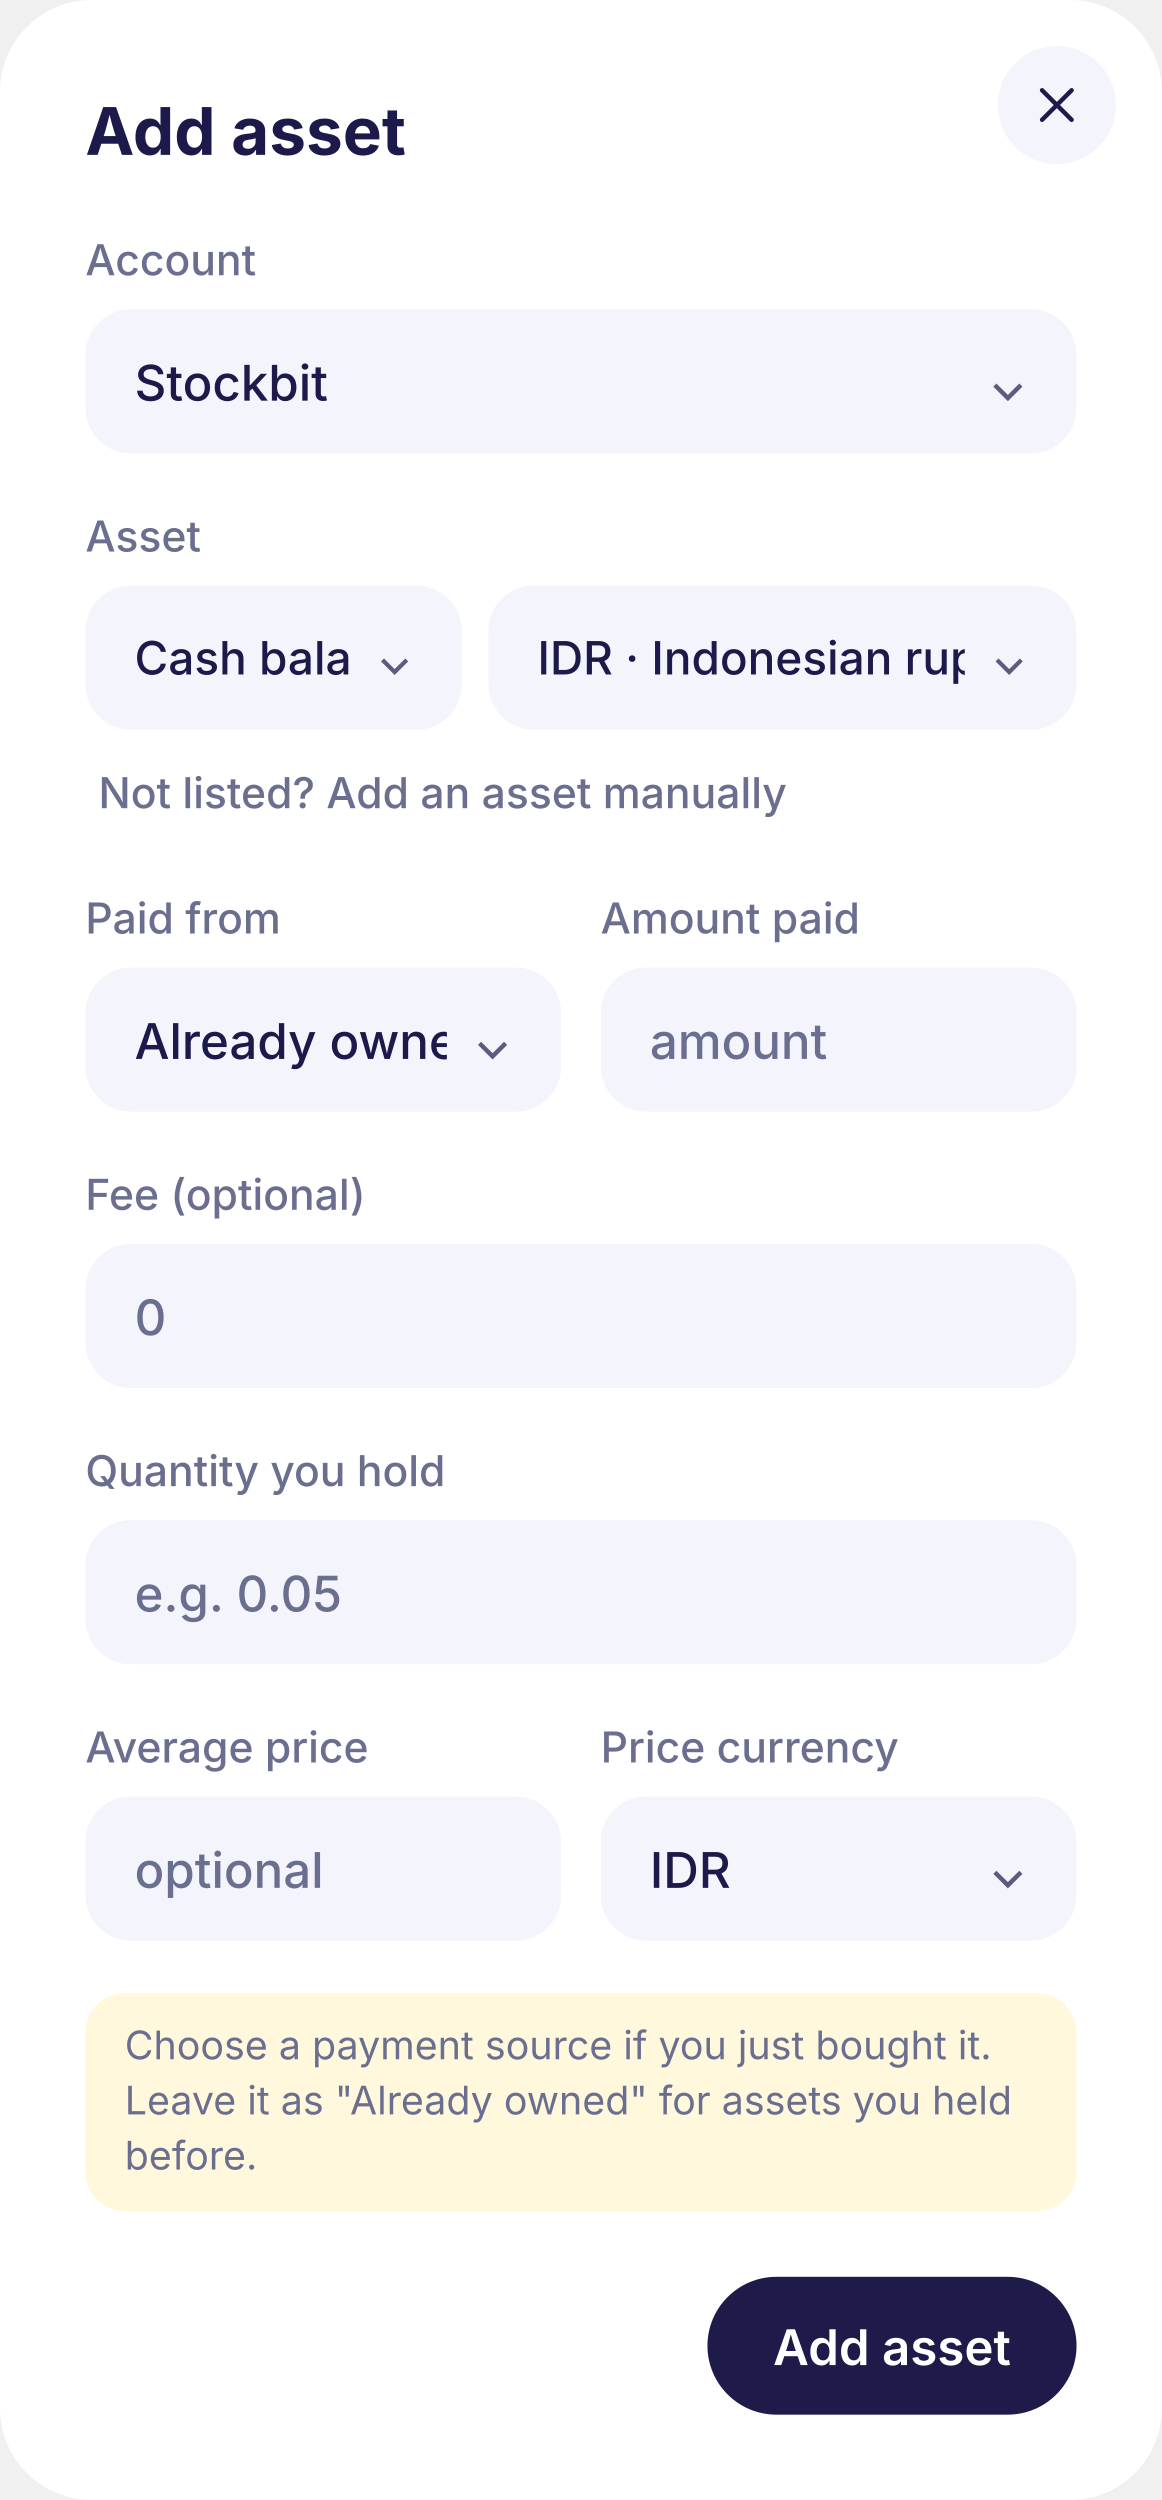
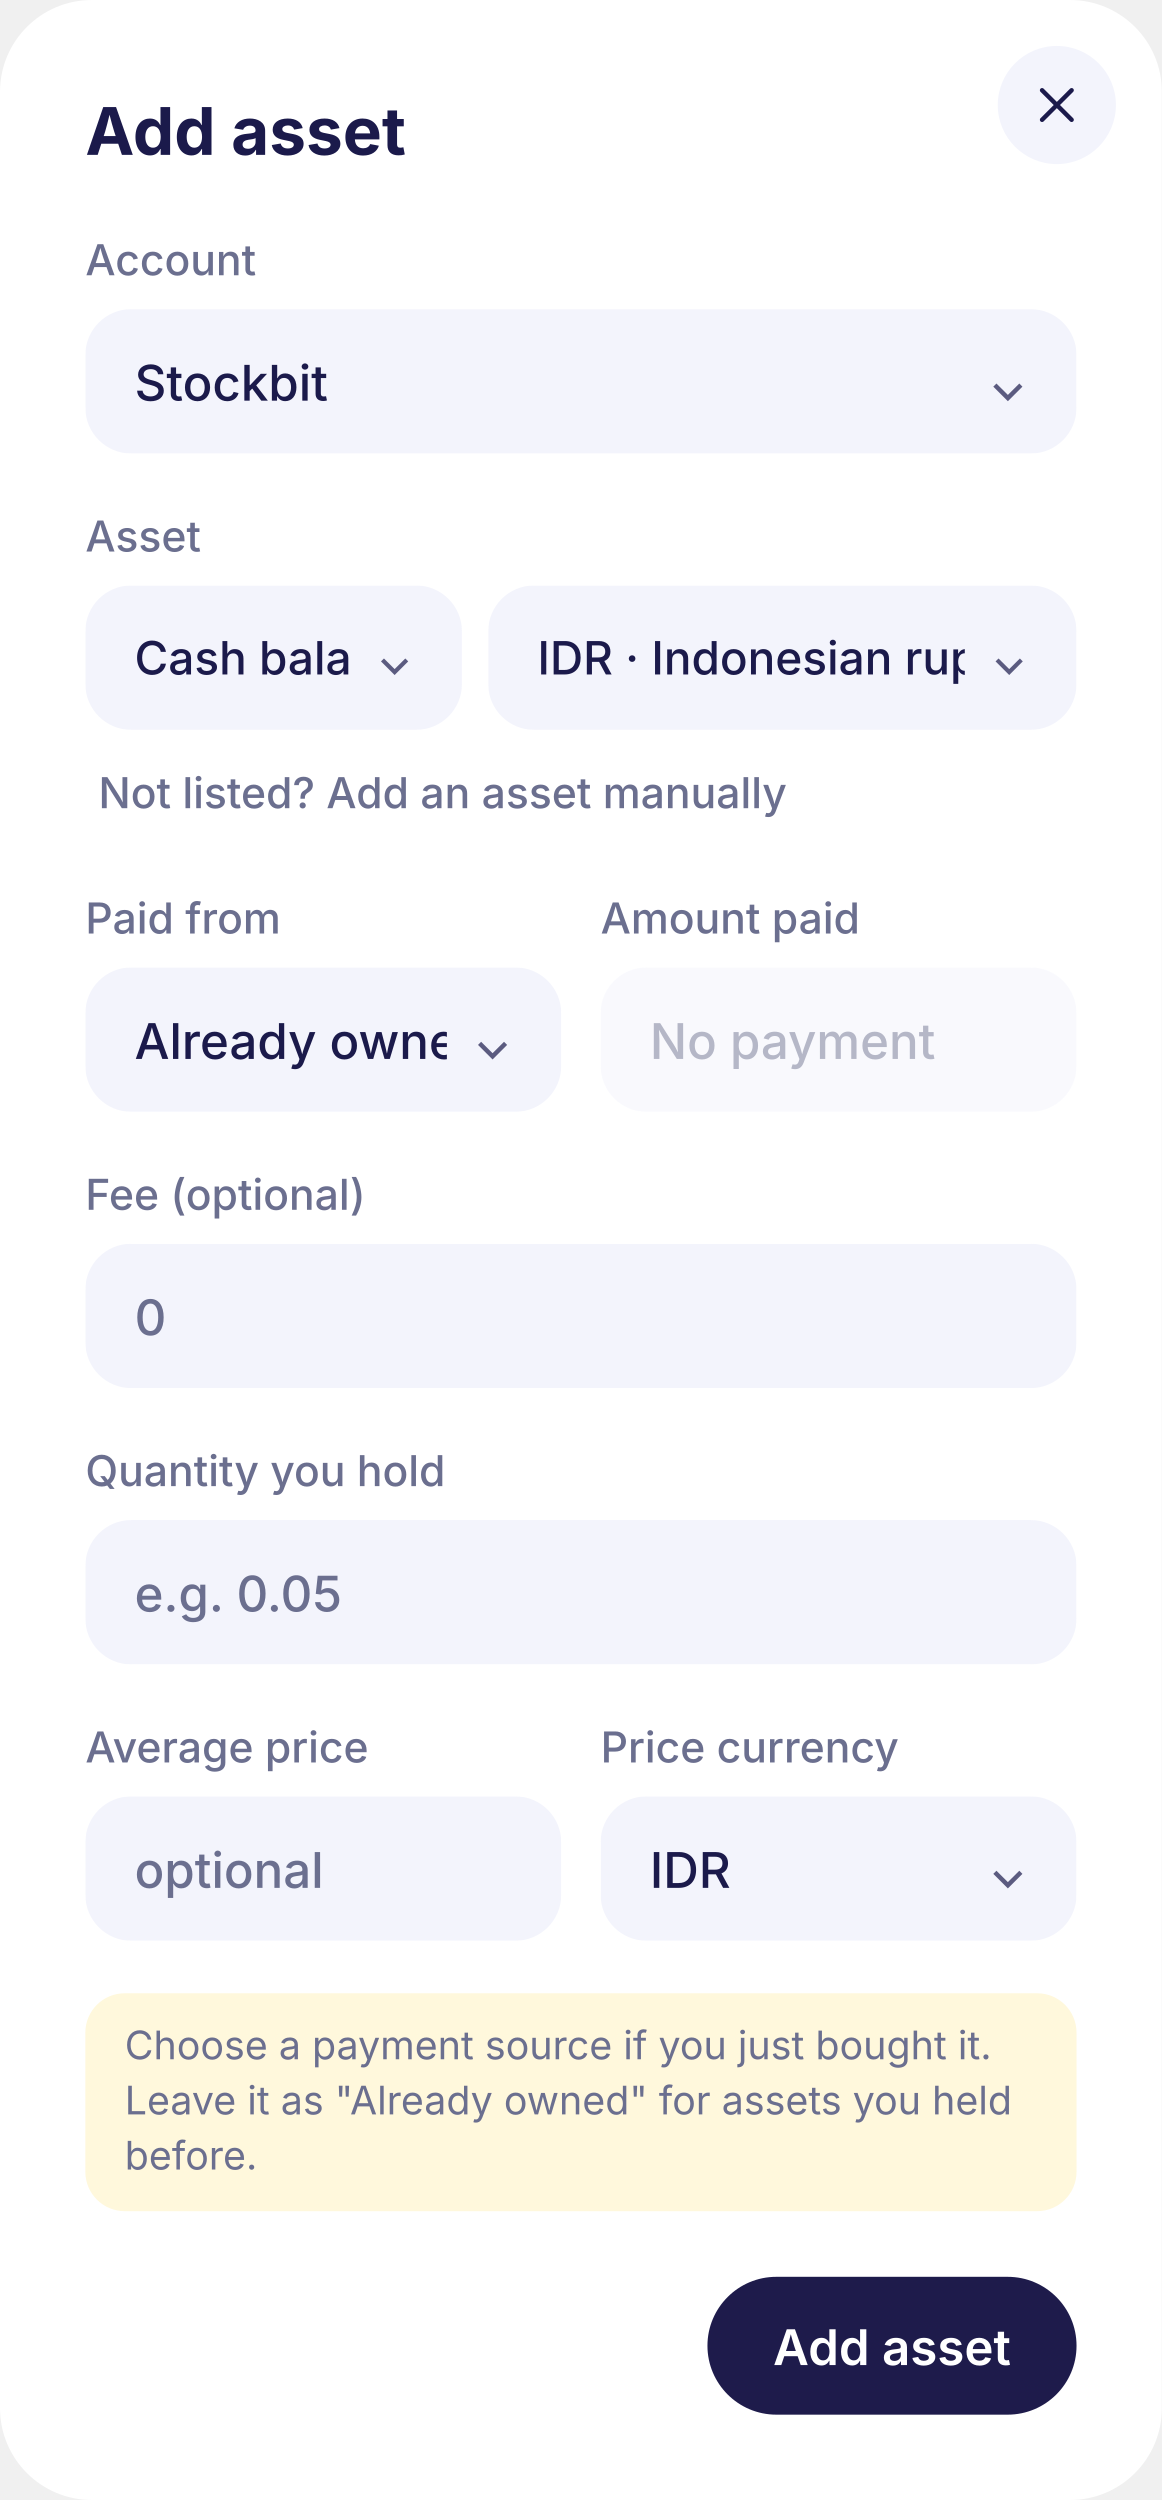
<svg xmlns="http://www.w3.org/2000/svg" data-stacking-context="true" aria-owns="dlg" width="354" height="761.703" viewBox="18 70.141 354 761.703">
  <style />
  <g data-stacking-layer="rootBackgroundAndBorders" />
  <g data-stacking-layer="childStackingContextsWithNegativeStackLevels" />
  <g data-stacking-layer="inFlowNonInlineNonPositionedDescendants" />
  <g data-stacking-layer="nonPositionedFloats" />
  <g data-stacking-layer="inFlowInlineLevelNonPositionedDescendants" />
  <g data-stacking-layer="childStackingContextsWithStackLevelZeroAndPositionedDescendantsWithStackLevelZero" />
  <g data-stacking-layer="childStackingContextsWithPositiveStackLevels" />
  <g data-tag="dialog" id="dlg" data-z-index="auto" data-stacking-context="true" role="dialog" mask="url(#mask-for-dlg1)" aria-owns="dlg1">
    <g data-stacking-layer="rootBackgroundAndBorders">
      <rect width="354" height="761.703" x="18" y="70.141" fill="rgb(255, 255, 255)" rx="28" ry="28" />
    </g>
    <mask id="mask-for-dlg1">
      <rect width="354" height="761.703" x="18" y="70.141" fill="#ffffff" />
    </mask>
    <g data-tag="div" id="dlg1" class="dlg" data-z-index="auto" data-stacking-context="true" tabindex="-1" aria-owns="dlg-x1 h21 form1">
      <g data-stacking-layer="childStackingContextsWithPositiveStackLevels">
        <g data-tag="button" id="dlg-x1" class="dlg-x" data-z-index="2" data-stacking-context="true" role="button" aria-labelledby="" aria-label="Close" aria-owns="svg1">
          <g data-stacking-layer="rootBackgroundAndBorders">
            <rect width="36" height="36" x="322" y="84.141" fill="rgb(243, 244, 252)" rx="18" ry="18" />
          </g>
          <g data-tag="svg" id="svg1" data-z-index="auto" data-stacking-context="true" aria-hidden="true" mask="url(#mask-for-svg11)">
            <g data-stacking-layer="rootBackgroundAndBorders" />
            <g data-stacking-layer="childStackingContextsWithNegativeStackLevels" />
            <g data-stacking-layer="inFlowNonInlineNonPositionedDescendants" />
            <g data-stacking-layer="nonPositionedFloats" />
            <g data-stacking-layer="inFlowInlineLevelNonPositionedDescendants" />
            <g data-stacking-layer="childStackingContextsWithStackLevelZeroAndPositionedDescendantsWithStackLevelZero" />
            <g data-stacking-layer="childStackingContextsWithPositiveStackLevels" />
            <mask id="mask-for-svg11">
              <rect width="18" height="18" x="331" y="93.141" fill="#ffffff" />
            </mask>
            <g class="svg-content" data-view-box="0 0 24 24" data-width="" data-height="" transform="matrix(0.75 0 0 0.75 331 93.1406)">
              <path d="M6 6l12 12M18 6L6 18" color="rgb(27, 26, 75)" fill="none" stroke="rgb(27, 26, 75)" stroke-linecap="round" stroke-linejoin="round" stroke-width="1.8px" />
            </g>
          </g>
        </g>
      </g>
      <g data-tag="h2" id="h21" data-z-index="auto" data-stacking-context="true" role="heading" aria-level="2">
        <text color="rgb(27, 26, 75)" dominant-baseline="text-after-edge" font-family="Inter, ui-sans-serif, system-ui, -apple-system, &quot;Segoe UI&quot;, Roboto, sans-serif" font-size="20px" font-size-adjust="none" font-stretch="100%" font-style="normal" font-variant="normal" font-weight="700" direction="ltr" letter-spacing="normal" text-decoration="none" text-anchor="start" text-rendering="auto" unicode-bidi="isolate" word-spacing="0px" writing-mode="horizontal-tb" user-select="text" fill="rgb(27, 26, 75)">
          <tspan xml:space="preserve" x="44" y="122.141" textLength="97.688" lengthAdjust="spacingAndGlyphs">Add asset</tspan>
        </text>
      </g>
      <g data-tag="form" id="form1" data-z-index="auto" data-stacking-context="true" role="form" aria-owns="field1 picker custom-fields1 two3 field9 field10 two4 hint1 actions1">
        <g data-tag="label" id="field1" class="field" data-z-index="auto" data-stacking-context="true" aria-owns="div1 select1">
          <text color="rgb(107, 111, 143)" dominant-baseline="text-after-edge" font-family="Inter, ui-sans-serif, system-ui, -apple-system, &quot;Segoe UI&quot;, Roboto, sans-serif" font-size="13px" font-size-adjust="none" font-stretch="100%" font-style="normal" font-variant="normal" font-weight="500" direction="ltr" letter-spacing="normal" text-decoration="none" text-anchor="start" text-rendering="auto" unicode-bidi="normal" word-spacing="0px" writing-mode="horizontal-tb" user-select="text" fill="rgb(107, 111, 143)">
            <tspan xml:space="preserve" x="44" y="157.141" textLength="52.047" lengthAdjust="spacingAndGlyphs">Account</tspan>
          </text>
          <g data-tag="div" id="div1" data-z-index="auto" data-stacking-context="true" mask="url(#mask-for-div11)" aria-owns="span1 span2">
            <g data-stacking-layer="rootBackgroundAndBorders">
              <rect width="302" height="44" x="44" y="164.328" fill="rgb(243, 244, 252)" rx="14" ry="14" />
            </g>
            <mask id="mask-for-div11">
              <rect width="302" height="44" x="44" y="164.328" fill="#ffffff" />
            </mask>
            <g data-tag="span" id="span1" data-z-index="auto" data-stacking-context="true" mask="url(#mask-for-span11)">
              <mask id="mask-for-span11">
                <rect width="58.922" height="19" x="59" y="176.828" fill="#ffffff" />
              </mask>
              <text color="rgb(27, 26, 75)" dominant-baseline="text-after-edge" font-family="Inter, ui-sans-serif, system-ui, -apple-system, &quot;Segoe UI&quot;, Roboto, sans-serif" font-size="15px" font-size-adjust="none" font-stretch="100%" font-style="normal" font-variant="normal" font-weight="500" direction="ltr" letter-spacing="normal" text-decoration="none" text-anchor="start" text-rendering="auto" unicode-bidi="normal" word-spacing="0px" writing-mode="horizontal-tb" user-select="auto" fill="rgb(27, 26, 75)">
                <tspan xml:space="preserve" x="59" y="195.828" textLength="58.922" lengthAdjust="spacingAndGlyphs">Stockbit</tspan>
              </text>
            </g>
            <g data-tag="span" id="span2" data-z-index="auto" data-stacking-context="true" opacity="0.7">
              <text color="rgb(27, 26, 75)" dominant-baseline="text-after-edge" font-family="Inter, ui-sans-serif, system-ui, -apple-system, &quot;Segoe UI&quot;, Roboto, sans-serif" font-size="15px" font-size-adjust="none" font-stretch="100%" font-style="normal" font-variant="normal" font-weight="500" direction="ltr" letter-spacing="normal" text-decoration="none" text-anchor="start" text-rendering="auto" unicode-bidi="normal" word-spacing="0px" writing-mode="horizontal-tb" user-select="auto" fill="rgb(27, 26, 75)">
                <tspan xml:space="preserve" x="319.156" y="195.828" textLength="11.844" lengthAdjust="spacingAndGlyphs">⌄</tspan>
              </text>
            </g>
          </g>
          <g data-tag="select" id="select1" data-z-index="auto" data-stacking-context="true" role="combobox" aria-labelledby="label1" mask="url(#mask-for-select11)" aria-owns="option1 option2">
            <mask id="mask-for-select11">
              <rect width="0" height="0" x="0" y="0" fill="#ffffff" />
            </mask>
            <g data-tag="option" id="option1" data-z-index="auto" data-stacking-context="true" role="option" />
            <g data-tag="option" id="option2" data-z-index="auto" data-stacking-context="true" role="option" />
          </g>
        </g>
        <g data-tag="div" id="picker" class="field" data-z-index="auto" data-stacking-context="true" aria-owns="asset-search1 asset-results picked input2 input3 field2 legend-btn1">
          <text color="rgb(107, 111, 143)" dominant-baseline="text-after-edge" font-family="Inter, ui-sans-serif, system-ui, -apple-system, &quot;Segoe UI&quot;, Roboto, sans-serif" font-size="13px" font-size-adjust="none" font-stretch="100%" font-style="normal" font-variant="normal" font-weight="500" direction="ltr" letter-spacing="normal" text-decoration="none" text-anchor="start" text-rendering="auto" unicode-bidi="isolate" word-spacing="0px" writing-mode="horizontal-tb" user-select="text" fill="rgb(107, 111, 143)">
            <tspan xml:space="preserve" x="44" y="241.328" textLength="35.234" lengthAdjust="spacingAndGlyphs">Asset</tspan>
          </text>
          <g data-tag="div" id="asset-search1" class="asset-search" data-z-index="auto" data-stacking-context="true" aria-owns="div2 select2 input1 div3 select3">
            <g data-tag="div" id="div2" data-z-index="auto" data-stacking-context="true" mask="url(#mask-for-div21)" aria-owns="span3 span4">
              <g data-stacking-layer="rootBackgroundAndBorders">
                <rect width="114.75" height="44" x="44" y="248.516" fill="rgb(243, 244, 252)" rx="14" ry="14" />
              </g>
              <mask id="mask-for-div21">
                <rect width="114.75" height="44" x="44" y="248.516" fill="#ffffff" />
              </mask>
              <g data-tag="span" id="span3" data-z-index="auto" data-stacking-context="true" mask="url(#mask-for-span31)">
                <mask id="mask-for-span31">
                  <rect width="65.703" height="17" x="59" y="262.016" fill="#ffffff" />
                </mask>
                <text color="rgb(27, 26, 75)" dominant-baseline="text-after-edge" font-family="Inter, ui-sans-serif, system-ui, -apple-system, &quot;Segoe UI&quot;, Roboto, sans-serif" font-size="14px" font-size-adjust="none" font-stretch="100%" font-style="normal" font-variant="normal" font-weight="500" direction="ltr" letter-spacing="normal" text-decoration="none" text-anchor="start" text-rendering="auto" unicode-bidi="normal" word-spacing="0px" writing-mode="horizontal-tb" user-select="auto" fill="rgb(27, 26, 75)">
                  <tspan xml:space="preserve" x="59" y="279.016" textLength="90.859" lengthAdjust="spacingAndGlyphs">Cash balance</tspan>
                </text>
              </g>
              <g data-tag="span" id="span4" data-z-index="auto" data-stacking-context="true" opacity="0.7">
                <text color="rgb(27, 26, 75)" dominant-baseline="text-after-edge" font-family="Inter, ui-sans-serif, system-ui, -apple-system, &quot;Segoe UI&quot;, Roboto, sans-serif" font-size="14px" font-size-adjust="none" font-stretch="100%" font-style="normal" font-variant="normal" font-weight="500" direction="ltr" letter-spacing="normal" text-decoration="none" text-anchor="start" text-rendering="auto" unicode-bidi="normal" word-spacing="0px" writing-mode="horizontal-tb" user-select="auto" fill="rgb(27, 26, 75)">
                  <tspan xml:space="preserve" x="132.703" y="279.016" textLength="11.047" lengthAdjust="spacingAndGlyphs">⌄</tspan>
                </text>
              </g>
            </g>
            <g data-tag="select" id="select2" data-z-index="auto" data-stacking-context="true" role="combobox" aria-labelledby="" aria-label="Asset type" mask="url(#mask-for-select21)" aria-owns="option3 option4 option5 option6 option7 option8">
              <mask id="mask-for-select21">
                <rect width="0" height="0" x="0" y="0" fill="#ffffff" />
              </mask>
              <g data-tag="option" id="option3" data-z-index="auto" data-stacking-context="true" role="option" />
              <g data-tag="option" id="option4" data-z-index="auto" data-stacking-context="true" role="option" />
              <g data-tag="option" id="option5" data-z-index="auto" data-stacking-context="true" role="option" />
              <g data-tag="option" id="option6" data-z-index="auto" data-stacking-context="true" role="option" />
              <g data-tag="option" id="option7" data-z-index="auto" data-stacking-context="true" role="option" />
              <g data-tag="option" id="option8" data-z-index="auto" data-stacking-context="true" role="option" />
            </g>
            <g data-tag="input" id="input1" data-z-index="auto" data-stacking-context="true" aria-placeholder="Name or ticker" aria-labelledby="" mask="url(#mask-for-input11)">
              <mask id="mask-for-input11">
                <rect width="0" height="0" x="0" y="0" fill="#ffffff" />
              </mask>
            </g>
            <g data-tag="div" id="div3" data-z-index="auto" data-stacking-context="true" mask="url(#mask-for-div31)" aria-owns="span5 span6">
              <g data-stacking-layer="rootBackgroundAndBorders">
                <rect width="179.25" height="44" x="166.75" y="248.516" fill="rgb(243, 244, 252)" rx="14" ry="14" />
              </g>
              <mask id="mask-for-div31">
                <rect width="179.25" height="44" x="166.75" y="248.516" fill="#ffffff" />
              </mask>
              <g data-tag="span" id="span5" data-z-index="auto" data-stacking-context="true" mask="url(#mask-for-span51)">
                <mask id="mask-for-span51">
                  <rect width="130.203" height="17" x="181.75" y="262.016" fill="#ffffff" />
                </mask>
                <text color="rgb(27, 26, 75)" dominant-baseline="text-after-edge" font-family="Inter, ui-sans-serif, system-ui, -apple-system, &quot;Segoe UI&quot;, Roboto, sans-serif" font-size="14px" font-size-adjust="none" font-stretch="100%" font-style="normal" font-variant="normal" font-weight="500" direction="ltr" letter-spacing="normal" text-decoration="none" text-anchor="start" text-rendering="auto" unicode-bidi="normal" word-spacing="0px" writing-mode="horizontal-tb" user-select="auto" fill="rgb(27, 26, 75)">
                  <tspan xml:space="preserve" x="181.75" y="279.016" textLength="154.266" lengthAdjust="spacingAndGlyphs">IDR · Indonesian rupiah</tspan>
                </text>
              </g>
              <g data-tag="span" id="span6" data-z-index="auto" data-stacking-context="true" opacity="0.7">
                <text color="rgb(27, 26, 75)" dominant-baseline="text-after-edge" font-family="Inter, ui-sans-serif, system-ui, -apple-system, &quot;Segoe UI&quot;, Roboto, sans-serif" font-size="14px" font-size-adjust="none" font-stretch="100%" font-style="normal" font-variant="normal" font-weight="500" direction="ltr" letter-spacing="normal" text-decoration="none" text-anchor="start" text-rendering="auto" unicode-bidi="normal" word-spacing="0px" writing-mode="horizontal-tb" user-select="auto" fill="rgb(27, 26, 75)">
                  <tspan xml:space="preserve" x="319.953" y="279.016" textLength="11.047" lengthAdjust="spacingAndGlyphs">⌄</tspan>
                </text>
              </g>
            </g>
            <g data-tag="select" id="select3" data-z-index="auto" data-stacking-context="true" role="combobox" aria-labelledby="" aria-label="Currency" mask="url(#mask-for-select31)" aria-owns="option9 option10 option11 option12 option13 option14 option15 option16 option17 option18 option19">
              <mask id="mask-for-select31">
                <rect width="0" height="0" x="0" y="0" fill="#ffffff" />
              </mask>
              <g data-tag="option" id="option9" data-z-index="auto" data-stacking-context="true" role="option" />
              <g data-tag="option" id="option10" data-z-index="auto" data-stacking-context="true" role="option" />
              <g data-tag="option" id="option11" data-z-index="auto" data-stacking-context="true" role="option" />
              <g data-tag="option" id="option12" data-z-index="auto" data-stacking-context="true" role="option" />
              <g data-tag="option" id="option13" data-z-index="auto" data-stacking-context="true" role="option" />
              <g data-tag="option" id="option14" data-z-index="auto" data-stacking-context="true" role="option" />
              <g data-tag="option" id="option15" data-z-index="auto" data-stacking-context="true" role="option" />
              <g data-tag="option" id="option16" data-z-index="auto" data-stacking-context="true" role="option" />
              <g data-tag="option" id="option17" data-z-index="auto" data-stacking-context="true" role="option" />
              <g data-tag="option" id="option18" data-z-index="auto" data-stacking-context="true" role="option" />
              <g data-tag="option" id="option19" data-z-index="auto" data-stacking-context="true" role="option" />
            </g>
          </g>
          <g data-tag="div" id="asset-results" class="results" data-z-index="auto" data-stacking-context="true" role="listbox" mask="url(#mask-for-asset-results1)">
            <mask id="mask-for-asset-results1">
              <rect width="0" height="0" x="0" y="0" fill="#ffffff" />
            </mask>
          </g>
          <g data-tag="div" id="picked" class="picked" data-z-index="auto" data-stacking-context="true" aria-owns="b1 badge1 picked-price">
            <g data-tag="b" id="b1" data-z-index="auto" data-stacking-context="true" />
            <g data-tag="span" id="badge1" class="badge" data-z-index="auto" data-stacking-context="true" />
            <g data-tag="span" id="picked-price" class="muted" data-z-index="auto" data-stacking-context="true" />
          </g>
          <g data-tag="input" id="input2" data-z-index="auto" data-stacking-context="true" mask="url(#mask-for-input21)">
            <mask id="mask-for-input21">
              <rect width="0" height="0" x="0" y="0" fill="#ffffff" />
            </mask>
          </g>
          <g data-tag="input" id="input3" data-z-index="auto" data-stacking-context="true" mask="url(#mask-for-input31)">
            <mask id="mask-for-input31">
              <rect width="0" height="0" x="0" y="0" fill="#ffffff" />
            </mask>
          </g>
          <g data-tag="label" id="field2" class="field price-fallback" data-z-index="auto" data-stacking-context="true" aria-owns="input4">
            <g data-tag="input" id="input4" data-z-index="auto" data-stacking-context="true" role="spinbutton" aria-placeholder="Live price unavailable, enter it" aria-labelledby="label2" mask="url(#mask-for-input41)">
              <mask id="mask-for-input41">
                <rect width="0" height="0" x="0" y="0" fill="#ffffff" />
              </mask>
            </g>
          </g>
          <g data-tag="button" id="legend-btn1" class="legend-btn" data-z-index="auto" data-stacking-context="true" role="button" aria-labelledby="">
            <text color="rgb(107, 111, 143)" dominant-baseline="text-after-edge" font-family="Inter, ui-sans-serif, system-ui, -apple-system, &quot;Segoe UI&quot;, Roboto, sans-serif" font-size="13px" font-size-adjust="none" font-stretch="100%" font-style="normal" font-variant="normal" font-weight="500" direction="ltr" letter-spacing="normal" text-decoration="none" text-anchor="start" text-rendering="auto" unicode-bidi="normal" word-spacing="0px" writing-mode="horizontal-tb" user-select="text" fill="rgb(107, 111, 143)">
              <tspan xml:space="preserve" x="48" y="319.516" textLength="209.734" lengthAdjust="spacingAndGlyphs">Not listed? Add an asset manually</tspan>
            </text>
          </g>
        </g>
        <g data-tag="div" id="custom-fields1" class="custom-fields" data-z-index="auto" data-stacking-context="true" aria-owns="two1 two2">
          <g data-tag="div" id="two1" class="two" data-z-index="auto" data-stacking-context="true" aria-owns="field3 field4">
            <g data-tag="label" id="field3" class="field" data-z-index="auto" data-stacking-context="true" aria-owns="input5">
              <g data-tag="input" id="input5" data-z-index="auto" data-stacking-context="true" aria-placeholder="e.g. GOLD" aria-labelledby="label3" mask="url(#mask-for-input51)">
                <mask id="mask-for-input51">
                  <rect width="0" height="0" x="0" y="0" fill="#ffffff" />
                </mask>
              </g>
            </g>
            <g data-tag="label" id="field4" class="field" data-z-index="auto" data-stacking-context="true" aria-owns="input6">
              <g data-tag="input" id="input6" data-z-index="auto" data-stacking-context="true" aria-placeholder="Name" aria-labelledby="label4" mask="url(#mask-for-input61)">
                <mask id="mask-for-input61">
                  <rect width="0" height="0" x="0" y="0" fill="#ffffff" />
                </mask>
              </g>
            </g>
          </g>
          <g data-tag="div" id="two2" class="two" data-z-index="auto" data-stacking-context="true" aria-owns="field5 field6">
            <g data-tag="label" id="field5" class="field" data-z-index="auto" data-stacking-context="true" aria-owns="select4">
              <g data-tag="select" id="select4" data-z-index="auto" data-stacking-context="true" role="combobox" aria-labelledby="label5" mask="url(#mask-for-select41)" aria-owns="option20 option21 option22 option23">
                <mask id="mask-for-select41">
                  <rect width="0" height="0" x="0" y="0" fill="#ffffff" />
                </mask>
                <g data-tag="option" id="option20" data-z-index="auto" data-stacking-context="true" role="option" />
                <g data-tag="option" id="option21" data-z-index="auto" data-stacking-context="true" role="option" />
                <g data-tag="option" id="option22" data-z-index="auto" data-stacking-context="true" role="option" />
                <g data-tag="option" id="option23" data-z-index="auto" data-stacking-context="true" role="option" />
              </g>
            </g>
            <g data-tag="label" id="field6" class="field" data-z-index="auto" data-stacking-context="true" aria-owns="input7">
              <g data-tag="input" id="input7" data-z-index="auto" data-stacking-context="true" role="spinbutton" aria-labelledby="label6" mask="url(#mask-for-input71)">
                <mask id="mask-for-input71">
                  <rect width="0" height="0" x="0" y="0" fill="#ffffff" />
                </mask>
              </g>
            </g>
          </g>
        </g>
        <g data-tag="div" id="two3" class="two" data-z-index="auto" data-stacking-context="true" aria-owns="field7 field8">
          <g data-tag="label" id="field7" class="field" data-z-index="auto" data-stacking-context="true" aria-owns="div4 select5">
            <text color="rgb(107, 111, 143)" dominant-baseline="text-after-edge" font-family="Inter, ui-sans-serif, system-ui, -apple-system, &quot;Segoe UI&quot;, Roboto, sans-serif" font-size="13px" font-size-adjust="none" font-stretch="100%" font-style="normal" font-variant="normal" font-weight="500" direction="ltr" letter-spacing="normal" text-decoration="none" text-anchor="start" text-rendering="auto" unicode-bidi="normal" word-spacing="0px" writing-mode="horizontal-tb" user-select="text" fill="rgb(107, 111, 143)">
              <tspan xml:space="preserve" x="44" y="357.703" textLength="59.562" lengthAdjust="spacingAndGlyphs">Paid from</tspan>
            </text>
            <g data-tag="div" id="div4" data-z-index="auto" data-stacking-context="true" mask="url(#mask-for-div41)" aria-owns="span7 span8">
              <g data-stacking-layer="rootBackgroundAndBorders">
                <rect width="145" height="44" x="44" y="364.891" fill="rgb(243, 244, 252)" rx="14" ry="14" />
              </g>
              <mask id="mask-for-div41">
                <rect width="145" height="44" x="44" y="364.891" fill="#ffffff" />
              </mask>
              <g data-tag="span" id="span7" data-z-index="auto" data-stacking-context="true" mask="url(#mask-for-span71)">
                <mask id="mask-for-span71">
                  <rect width="95.156" height="19" x="59" y="377.391" fill="#ffffff" />
                </mask>
                <text color="rgb(27, 26, 75)" dominant-baseline="text-after-edge" font-family="Inter, ui-sans-serif, system-ui, -apple-system, &quot;Segoe UI&quot;, Roboto, sans-serif" font-size="15px" font-size-adjust="none" font-stretch="100%" font-style="normal" font-variant="normal" font-weight="500" direction="ltr" letter-spacing="normal" text-decoration="none" text-anchor="start" text-rendering="auto" unicode-bidi="normal" word-spacing="0px" writing-mode="horizontal-tb" user-select="auto" fill="rgb(27, 26, 75)">
                  <tspan xml:space="preserve" x="59" y="396.391" textLength="207.594" lengthAdjust="spacingAndGlyphs">Already owned (no payment)</tspan>
                </text>
              </g>
              <g data-tag="span" id="span8" data-z-index="auto" data-stacking-context="true" opacity="0.7">
                <text color="rgb(27, 26, 75)" dominant-baseline="text-after-edge" font-family="Inter, ui-sans-serif, system-ui, -apple-system, &quot;Segoe UI&quot;, Roboto, sans-serif" font-size="15px" font-size-adjust="none" font-stretch="100%" font-style="normal" font-variant="normal" font-weight="500" direction="ltr" letter-spacing="normal" text-decoration="none" text-anchor="start" text-rendering="auto" unicode-bidi="normal" word-spacing="0px" writing-mode="horizontal-tb" user-select="auto" fill="rgb(27, 26, 75)">
                  <tspan xml:space="preserve" x="162.156" y="396.391" textLength="11.844" lengthAdjust="spacingAndGlyphs">⌄</tspan>
                </text>
              </g>
            </g>
            <g data-tag="select" id="select5" data-z-index="auto" data-stacking-context="true" role="combobox" aria-labelledby="label7" mask="url(#mask-for-select51)" aria-owns="option24 optgroup1 optgroup2 optgroup3">
              <mask id="mask-for-select51">
                <rect width="0" height="0" x="0" y="0" fill="#ffffff" />
              </mask>
              <g data-tag="option" id="option24" data-z-index="auto" data-stacking-context="true" role="option" />
              <g data-tag="optgroup" id="optgroup1" data-z-index="auto" data-stacking-context="true" aria-owns="option25 option26 option27 option28 option29 option30 option31">
                <g data-tag="option" id="option25" data-z-index="auto" data-stacking-context="true" role="option" />
                <g data-tag="option" id="option26" data-z-index="auto" data-stacking-context="true" role="option" />
                <g data-tag="option" id="option27" data-z-index="auto" data-stacking-context="true" role="option" />
                <g data-tag="option" id="option28" data-z-index="auto" data-stacking-context="true" role="option" />
                <g data-tag="option" id="option29" data-z-index="auto" data-stacking-context="true" role="option" />
                <g data-tag="option" id="option30" data-z-index="auto" data-stacking-context="true" role="option" />
                <g data-tag="option" id="option31" data-z-index="auto" data-stacking-context="true" role="option" />
              </g>
              <g data-tag="optgroup" id="optgroup2" data-z-index="auto" data-stacking-context="true" aria-owns="option32 option33">
                <g data-tag="option" id="option32" data-z-index="auto" data-stacking-context="true" role="option" />
                <g data-tag="option" id="option33" data-z-index="auto" data-stacking-context="true" role="option" />
              </g>
              <g data-tag="optgroup" id="optgroup3" data-z-index="auto" data-stacking-context="true" aria-owns="option34">
                <g data-tag="option" id="option34" data-z-index="auto" data-stacking-context="true" role="option" />
              </g>
            </g>
          </g>
          <g data-tag="label" id="field8" class="field" data-z-index="auto" data-stacking-context="true" aria-owns="span9 div5 input8">
            <g data-tag="span" id="span9" data-z-index="auto" data-stacking-context="true">
              <text color="rgb(107, 111, 143)" dominant-baseline="text-after-edge" font-family="Inter, ui-sans-serif, system-ui, -apple-system, &quot;Segoe UI&quot;, Roboto, sans-serif" font-size="13px" font-size-adjust="none" font-stretch="100%" font-style="normal" font-variant="normal" font-weight="500" direction="ltr" letter-spacing="normal" text-decoration="none" text-anchor="start" text-rendering="auto" unicode-bidi="normal" word-spacing="0px" writing-mode="horizontal-tb" user-select="text" fill="rgb(107, 111, 143)">
                <tspan xml:space="preserve" x="201" y="357.703" textLength="79.016" lengthAdjust="spacingAndGlyphs">Amount paid</tspan>
              </text>
            </g>
-             <g data-tag="div" id="div5" data-z-index="auto" data-stacking-context="true" mask="url(#mask-for-div51)" aria-owns="span10">
+             <g data-tag="div" id="div5" data-z-index="auto" data-stacking-context="true" opacity="0.5" mask="url(#mask-for-div51)" aria-owns="span10">
              <g data-stacking-layer="rootBackgroundAndBorders">
                <rect width="145" height="44" x="201" y="364.891" fill="rgb(243, 244, 252)" rx="14" ry="14" />
              </g>
              <mask id="mask-for-div51">
                <rect width="145" height="44" x="201" y="364.891" fill="#ffffff" />
              </mask>
              <g data-tag="span" id="span10" data-z-index="auto" data-stacking-context="true" mask="url(#mask-for-span101)">
                <mask id="mask-for-span101">
-                   <rect width="54.062" height="21" x="216" y="376.391" fill="#ffffff" />
+                   <rect width="87" height="21" x="216" y="376.391" fill="#ffffff" />
                </mask>
                <text color="rgb(107, 111, 143)" dominant-baseline="text-after-edge" font-family="Inter, ui-sans-serif, system-ui, -apple-system, &quot;Segoe UI&quot;, Roboto, sans-serif" font-size="15px" font-size-adjust="none" font-stretch="100%" font-style="normal" font-variant="normal" font-weight="500" direction="ltr" letter-spacing="normal" text-decoration="none" text-anchor="start" text-rendering="auto" unicode-bidi="normal" word-spacing="0px" writing-mode="horizontal-tb" user-select="text" fill="rgb(107, 111, 143)">
-                   <tspan xml:space="preserve" x="216" y="396.391" textLength="54.062" lengthAdjust="spacingAndGlyphs">amount</tspan>
-                 </text>
-               </g>
-             </g>
-             <g data-tag="input" id="input8" data-z-index="auto" data-stacking-context="true" role="spinbutton" aria-placeholder="amount" aria-labelledby="label8" mask="url(#mask-for-input81)">
+                   <tspan xml:space="preserve" x="216" y="396.391" textLength="87" lengthAdjust="spacingAndGlyphs">No payment</tspan>
+                 </text>
+               </g>
+             </g>
+             <g data-tag="input" id="input8" data-z-index="auto" data-stacking-context="true" opacity="0.5" role="spinbutton" aria-disabled="true" aria-placeholder="No payment" aria-labelledby="label8" mask="url(#mask-for-input81)">
              <mask id="mask-for-input81">
                <rect width="0" height="0" x="0" y="0" fill="#ffffff" />
              </mask>
            </g>
          </g>
        </g>
        <g data-tag="label" id="field9" class="field" data-z-index="auto" data-stacking-context="true" aria-owns="span11 div6 input9">
          <g data-tag="span" id="span11" data-z-index="auto" data-stacking-context="true">
            <text color="rgb(107, 111, 143)" dominant-baseline="text-after-edge" font-family="Inter, ui-sans-serif, system-ui, -apple-system, &quot;Segoe UI&quot;, Roboto, sans-serif" font-size="13px" font-size-adjust="none" font-stretch="100%" font-style="normal" font-variant="normal" font-weight="500" direction="ltr" letter-spacing="normal" text-decoration="none" text-anchor="start" text-rendering="auto" unicode-bidi="normal" word-spacing="0px" writing-mode="horizontal-tb" user-select="text" fill="rgb(107, 111, 143)">
              <tspan xml:space="preserve" x="44" y="441.891" textLength="85.391" lengthAdjust="spacingAndGlyphs">Fee (optional)</tspan>
            </text>
          </g>
          <g data-tag="div" id="div6" data-z-index="auto" data-stacking-context="true" mask="url(#mask-for-div61)" aria-owns="span12">
            <g data-stacking-layer="rootBackgroundAndBorders">
              <rect width="302" height="44" x="44" y="449.078" fill="rgb(243, 244, 252)" rx="14" ry="14" />
            </g>
            <mask id="mask-for-div61">
              <rect width="302" height="44" x="44" y="449.078" fill="#ffffff" />
            </mask>
            <g data-tag="span" id="span12" data-z-index="auto" data-stacking-context="true" mask="url(#mask-for-span121)">
              <mask id="mask-for-span121">
                <rect width="9.688" height="21" x="59" y="460.578" fill="#ffffff" />
              </mask>
              <text color="rgb(107, 111, 143)" dominant-baseline="text-after-edge" font-family="Inter, ui-sans-serif, system-ui, -apple-system, &quot;Segoe UI&quot;, Roboto, sans-serif" font-size="15px" font-size-adjust="none" font-stretch="100%" font-style="normal" font-variant="normal" font-weight="500" direction="ltr" letter-spacing="normal" text-decoration="none" text-anchor="start" text-rendering="auto" unicode-bidi="normal" word-spacing="0px" writing-mode="horizontal-tb" user-select="text" fill="rgb(107, 111, 143)">
                <tspan xml:space="preserve" x="59" y="480.578" textLength="9.688" lengthAdjust="spacingAndGlyphs">0</tspan>
              </text>
            </g>
          </g>
          <g data-tag="input" id="input9" data-z-index="auto" data-stacking-context="true" role="spinbutton" aria-placeholder="0" aria-labelledby="label9" mask="url(#mask-for-input91)">
            <mask id="mask-for-input91">
              <rect width="0" height="0" x="0" y="0" fill="#ffffff" />
            </mask>
          </g>
        </g>
        <g data-tag="label" id="field10" class="field" data-z-index="auto" data-stacking-context="true" aria-owns="div7 input10">
          <text color="rgb(107, 111, 143)" dominant-baseline="text-after-edge" font-family="Inter, ui-sans-serif, system-ui, -apple-system, &quot;Segoe UI&quot;, Roboto, sans-serif" font-size="13px" font-size-adjust="none" font-stretch="100%" font-style="normal" font-variant="normal" font-weight="500" direction="ltr" letter-spacing="normal" text-decoration="none" text-anchor="start" text-rendering="auto" unicode-bidi="normal" word-spacing="0px" writing-mode="horizontal-tb" user-select="text" fill="rgb(107, 111, 143)">
            <tspan xml:space="preserve" x="44" y="526.078" textLength="109.703" lengthAdjust="spacingAndGlyphs">Quantity you hold</tspan>
          </text>
          <g data-tag="div" id="div7" data-z-index="auto" data-stacking-context="true" mask="url(#mask-for-div71)" aria-owns="span13">
            <g data-stacking-layer="rootBackgroundAndBorders">
              <rect width="302" height="44" x="44" y="533.266" fill="rgb(243, 244, 252)" rx="14" ry="14" />
            </g>
            <mask id="mask-for-div71">
              <rect width="302" height="44" x="44" y="533.266" fill="#ffffff" />
            </mask>
            <g data-tag="span" id="span13" data-z-index="auto" data-stacking-context="true" mask="url(#mask-for-span131)">
              <mask id="mask-for-span131">
                <rect width="63.438" height="21" x="59" y="544.766" fill="#ffffff" />
              </mask>
              <text color="rgb(107, 111, 143)" dominant-baseline="text-after-edge" font-family="Inter, ui-sans-serif, system-ui, -apple-system, &quot;Segoe UI&quot;, Roboto, sans-serif" font-size="15px" font-size-adjust="none" font-stretch="100%" font-style="normal" font-variant="normal" font-weight="500" direction="ltr" letter-spacing="normal" text-decoration="none" text-anchor="start" text-rendering="auto" unicode-bidi="normal" word-spacing="0px" writing-mode="horizontal-tb" user-select="text" fill="rgb(107, 111, 143)">
                <tspan xml:space="preserve" x="59" y="564.766" textLength="63.438" lengthAdjust="spacingAndGlyphs">e.g. 0.05</tspan>
              </text>
            </g>
          </g>
          <g data-tag="input" id="input10" data-z-index="auto" data-stacking-context="true" role="spinbutton" aria-placeholder="e.g. 0.05" aria-labelledby="label10" mask="url(#mask-for-input101)">
            <mask id="mask-for-input101">
              <rect width="0" height="0" x="0" y="0" fill="#ffffff" />
            </mask>
          </g>
        </g>
        <g data-tag="div" id="two4" class="two" data-z-index="auto" data-stacking-context="true" aria-owns="field11 field12">
          <g data-tag="label" id="field11" class="field" data-z-index="auto" data-stacking-context="true" aria-owns="div8 input11">
            <text color="rgb(107, 111, 143)" dominant-baseline="text-after-edge" font-family="Inter, ui-sans-serif, system-ui, -apple-system, &quot;Segoe UI&quot;, Roboto, sans-serif" font-size="13px" font-size-adjust="none" font-stretch="100%" font-style="normal" font-variant="normal" font-weight="500" direction="ltr" letter-spacing="normal" text-decoration="none" text-anchor="start" text-rendering="auto" unicode-bidi="normal" word-spacing="0px" writing-mode="horizontal-tb" user-select="text" fill="rgb(107, 111, 143)">
              <tspan xml:space="preserve" x="44" y="610.266" textLength="86.359" lengthAdjust="spacingAndGlyphs">Average price</tspan>
            </text>
            <g data-tag="div" id="div8" data-z-index="auto" data-stacking-context="true" mask="url(#mask-for-div81)" aria-owns="span14">
              <g data-stacking-layer="rootBackgroundAndBorders">
                <rect width="145" height="44" x="44" y="617.453" fill="rgb(243, 244, 252)" rx="14" ry="14" />
              </g>
              <mask id="mask-for-div81">
                <rect width="145" height="44" x="44" y="617.453" fill="#ffffff" />
              </mask>
              <g data-tag="span" id="span14" data-z-index="auto" data-stacking-context="true" mask="url(#mask-for-span141)">
                <mask id="mask-for-span141">
                  <rect width="57.609" height="21" x="59" y="628.953" fill="#ffffff" />
                </mask>
                <text color="rgb(107, 111, 143)" dominant-baseline="text-after-edge" font-family="Inter, ui-sans-serif, system-ui, -apple-system, &quot;Segoe UI&quot;, Roboto, sans-serif" font-size="15px" font-size-adjust="none" font-stretch="100%" font-style="normal" font-variant="normal" font-weight="500" direction="ltr" letter-spacing="normal" text-decoration="none" text-anchor="start" text-rendering="auto" unicode-bidi="normal" word-spacing="0px" writing-mode="horizontal-tb" user-select="text" fill="rgb(107, 111, 143)">
                  <tspan xml:space="preserve" x="59" y="648.953" textLength="57.609" lengthAdjust="spacingAndGlyphs">optional</tspan>
                </text>
              </g>
            </g>
            <g data-tag="input" id="input11" data-z-index="auto" data-stacking-context="true" role="spinbutton" aria-placeholder="optional" aria-labelledby="label11" mask="url(#mask-for-input111)">
              <mask id="mask-for-input111">
                <rect width="0" height="0" x="0" y="0" fill="#ffffff" />
              </mask>
            </g>
          </g>
          <g data-tag="label" id="field12" class="field" data-z-index="auto" data-stacking-context="true" aria-owns="div9 select6">
            <text color="rgb(107, 111, 143)" dominant-baseline="text-after-edge" font-family="Inter, ui-sans-serif, system-ui, -apple-system, &quot;Segoe UI&quot;, Roboto, sans-serif" font-size="13px" font-size-adjust="none" font-stretch="100%" font-style="normal" font-variant="normal" font-weight="500" direction="ltr" letter-spacing="normal" text-decoration="none" text-anchor="start" text-rendering="auto" unicode-bidi="normal" word-spacing="0px" writing-mode="horizontal-tb" user-select="text" fill="rgb(107, 111, 143)">
              <tspan xml:space="preserve" x="201" y="610.266" textLength="90.906" lengthAdjust="spacingAndGlyphs">Price currency</tspan>
            </text>
            <g data-tag="div" id="div9" data-z-index="auto" data-stacking-context="true" mask="url(#mask-for-div91)" aria-owns="span15 span16">
              <g data-stacking-layer="rootBackgroundAndBorders">
                <rect width="145" height="44" x="201" y="617.453" fill="rgb(243, 244, 252)" rx="14" ry="14" />
              </g>
              <mask id="mask-for-div91">
                <rect width="145" height="44" x="201" y="617.453" fill="#ffffff" />
              </mask>
              <g data-tag="span" id="span15" data-z-index="auto" data-stacking-context="true" mask="url(#mask-for-span151)">
                <mask id="mask-for-span151">
                  <rect width="24.641" height="19" x="216" y="629.953" fill="#ffffff" />
                </mask>
                <text color="rgb(27, 26, 75)" dominant-baseline="text-after-edge" font-family="Inter, ui-sans-serif, system-ui, -apple-system, &quot;Segoe UI&quot;, Roboto, sans-serif" font-size="15px" font-size-adjust="none" font-stretch="100%" font-style="normal" font-variant="normal" font-weight="500" direction="ltr" letter-spacing="normal" text-decoration="none" text-anchor="start" text-rendering="auto" unicode-bidi="normal" word-spacing="0px" writing-mode="horizontal-tb" user-select="auto" fill="rgb(27, 26, 75)">
                  <tspan xml:space="preserve" x="216" y="648.953" textLength="24.641" lengthAdjust="spacingAndGlyphs">IDR</tspan>
                </text>
              </g>
              <g data-tag="span" id="span16" data-z-index="auto" data-stacking-context="true" opacity="0.7">
                <text color="rgb(27, 26, 75)" dominant-baseline="text-after-edge" font-family="Inter, ui-sans-serif, system-ui, -apple-system, &quot;Segoe UI&quot;, Roboto, sans-serif" font-size="15px" font-size-adjust="none" font-stretch="100%" font-style="normal" font-variant="normal" font-weight="500" direction="ltr" letter-spacing="normal" text-decoration="none" text-anchor="start" text-rendering="auto" unicode-bidi="normal" word-spacing="0px" writing-mode="horizontal-tb" user-select="auto" fill="rgb(27, 26, 75)">
                  <tspan xml:space="preserve" x="319.156" y="648.953" textLength="11.844" lengthAdjust="spacingAndGlyphs">⌄</tspan>
                </text>
              </g>
            </g>
            <g data-tag="select" id="select6" data-z-index="auto" data-stacking-context="true" role="combobox" aria-labelledby="label12" mask="url(#mask-for-select61)" aria-owns="option35 option36 option37 option38 option39 option40 option41 option42 option43 option44 option45">
              <mask id="mask-for-select61">
                <rect width="0" height="0" x="0" y="0" fill="#ffffff" />
              </mask>
              <g data-tag="option" id="option35" data-z-index="auto" data-stacking-context="true" role="option" />
              <g data-tag="option" id="option36" data-z-index="auto" data-stacking-context="true" role="option" />
              <g data-tag="option" id="option37" data-z-index="auto" data-stacking-context="true" role="option" />
              <g data-tag="option" id="option38" data-z-index="auto" data-stacking-context="true" role="option" />
              <g data-tag="option" id="option39" data-z-index="auto" data-stacking-context="true" role="option" />
              <g data-tag="option" id="option40" data-z-index="auto" data-stacking-context="true" role="option" />
              <g data-tag="option" id="option41" data-z-index="auto" data-stacking-context="true" role="option" />
              <g data-tag="option" id="option42" data-z-index="auto" data-stacking-context="true" role="option" />
              <g data-tag="option" id="option43" data-z-index="auto" data-stacking-context="true" role="option" />
              <g data-tag="option" id="option44" data-z-index="auto" data-stacking-context="true" role="option" />
              <g data-tag="option" id="option45" data-z-index="auto" data-stacking-context="true" role="option" />
            </g>
          </g>
        </g>
        <g data-tag="p" id="hint1" class="hint" data-z-index="auto" data-stacking-context="true">
          <g data-stacking-layer="rootBackgroundAndBorders">
            <rect width="302" height="66.391" x="44" y="677.453" fill="rgb(255, 248, 220)" rx="12" ry="12" />
          </g>
          <text color="rgb(107, 111, 143)" dominant-baseline="text-after-edge" font-family="Inter, ui-sans-serif, system-ui, -apple-system, &quot;Segoe UI&quot;, Roboto, sans-serif" font-size="12px" font-size-adjust="none" font-stretch="100%" font-style="normal" font-variant="normal" font-weight="400" direction="ltr" letter-spacing="normal" text-decoration="none" text-anchor="start" text-rendering="auto" unicode-bidi="isolate" word-spacing="0px" writing-mode="horizontal-tb" user-select="text" fill="rgb(107, 111, 143)">
            <tspan xml:space="preserve" x="56" y="700.453" textLength="264.141" lengthAdjust="spacingAndGlyphs">Choose a payment source if you just bought it. </tspan>
            <tspan xml:space="preserve" x="56" y="717.25" textLength="270.344" lengthAdjust="spacingAndGlyphs">Leave it as "Already owned" for assets you held </tspan>
            <tspan xml:space="preserve" x="56" y="734.047" textLength="40.406" lengthAdjust="spacingAndGlyphs">before.</tspan>
          </text>
        </g>
        <g data-tag="div" id="actions1" class="actions" data-z-index="auto" data-stacking-context="true" aria-owns="btn1">
          <g data-tag="button" id="btn1" class="btn" data-z-index="auto" data-stacking-context="true" role="button" aria-labelledby="">
            <g data-stacking-layer="rootBackgroundAndBorders">
              <rect width="112.453" height="42" x="233.547" y="763.844" fill="rgb(30, 27, 75)" rx="21" ry="21" />
            </g>
            <text color="rgb(255, 255, 255)" dominant-baseline="text-after-edge" font-family="Inter, ui-sans-serif, system-ui, -apple-system, &quot;Segoe UI&quot;, Roboto, sans-serif" font-size="15px" font-size-adjust="none" font-stretch="100%" font-style="normal" font-variant="normal" font-weight="600" direction="ltr" letter-spacing="normal" text-decoration="none" text-anchor="start" text-rendering="auto" unicode-bidi="normal" word-spacing="0px" writing-mode="horizontal-tb" user-select="text" fill="rgb(255, 255, 255)">
              <tspan xml:space="preserve" x="253.547" y="794.344" textLength="72.453" lengthAdjust="spacingAndGlyphs">Add asset</tspan>
            </text>
          </g>
        </g>
      </g>
    </g>
  </g>
</svg>
